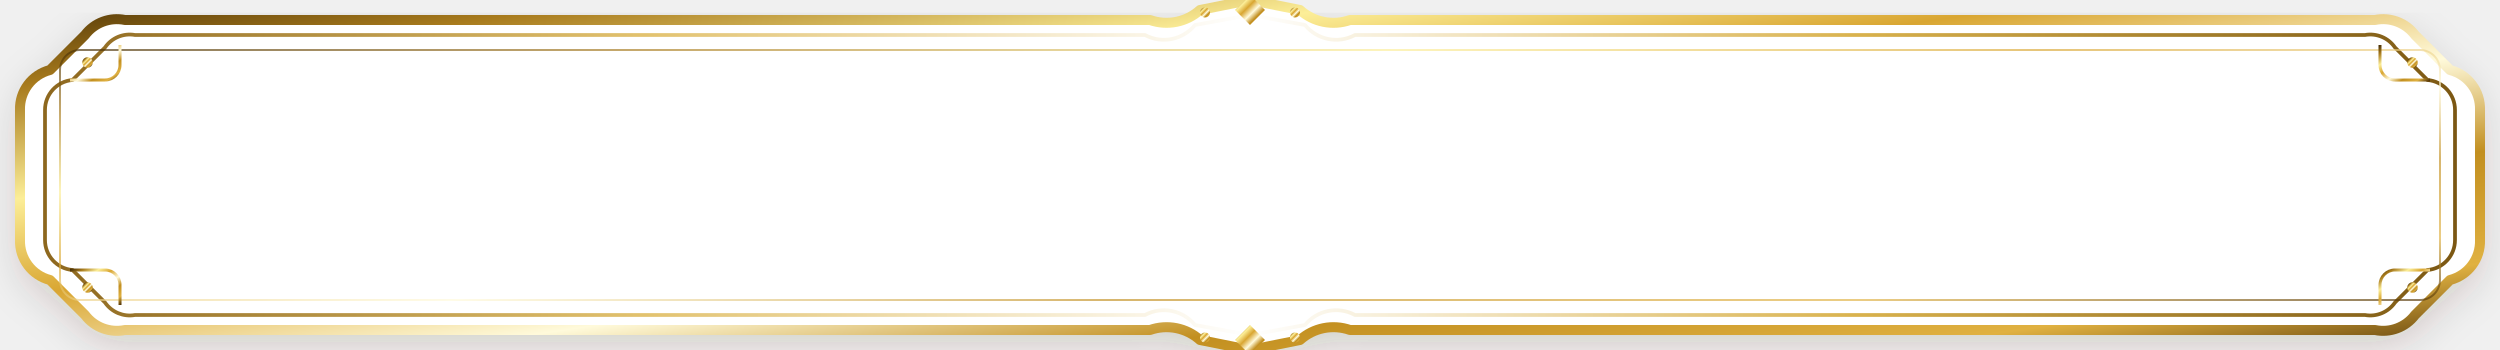
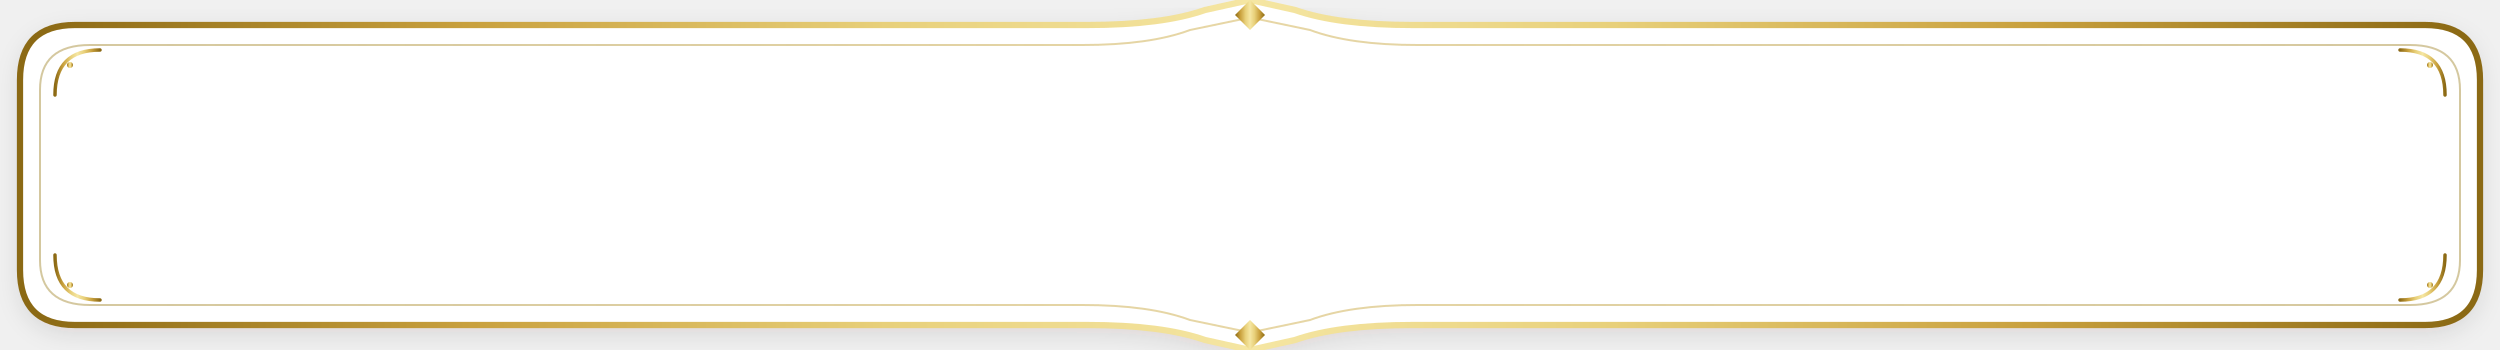
<svg xmlns="http://www.w3.org/2000/svg" viewBox="0 0 1000 140" width="1000" height="140">
  <defs>
-     <linearGradient id="royal24KGold" x1="0%" y1="0%" x2="100%" y2="100%">
-       <stop offset="0%" stop-color="#4A3106" />
-       <stop offset="12%" stop-color="#A87B1D" />
-       <stop offset="28%" stop-color="#FCEE98" />
-       <stop offset="42%" stop-color="#D9A632" />
-       <stop offset="58%" stop-color="#FFFADB" />
-       <stop offset="72%" stop-color="#C28F20" />
-       <stop offset="88%" stop-color="#E0B141" />
-       <stop offset="100%" stop-color="#573807" />
+     <linearGradient id="premiumGold" x1="0%" y1="0%" x2="100%" y2="0%">
+       <stop offset="0%" stop-color="#8B6914" />
+       <stop offset="18%" stop-color="#C9A13E" />
+       <stop offset="35%" stop-color="#E8D07A" />
+       <stop offset="50%" stop-color="#F5E6A3" />
+       <stop offset="65%" stop-color="#E8D07A" />
+       <stop offset="82%" stop-color="#C9A13E" />
+       <stop offset="100%" stop-color="#8B6914" />
    </linearGradient>
-     <linearGradient id="silkChampagne" x1="0%" y1="0%" x2="100%" y2="0%">
-       <stop offset="0%" stop-color="#8C661D" />
-       <stop offset="25%" stop-color="#E2C26E" />
-       <stop offset="50%" stop-color="#FFFFFF" />
-       <stop offset="75%" stop-color="#D9B24D" />
-       <stop offset="100%" stop-color="#7A5612" />
+     <linearGradient id="innerGold" x1="0%" y1="0%" x2="100%" y2="0%">
+       <stop offset="0%" stop-color="#A0842A" stop-opacity="0.45" />
+       <stop offset="50%" stop-color="#D4B65C" stop-opacity="0.55" />
+       <stop offset="100%" stop-color="#A0842A" stop-opacity="0.45" />
    </linearGradient>
-     <filter id="royalShadow" x="-10%" y="-10%" width="120%" height="120%">
-       <feDropShadow dx="0" dy="5" stdDeviation="8" flood-color="#382405" flood-opacity="0.18" />
+     <filter id="frameShadow" x="-3%" y="-8%" width="106%" height="116%">
+       <feDropShadow dx="0" dy="3" stdDeviation="5" flood-color="#2C1A00" flood-opacity="0.12" />
    </filter>
  </defs>
-   <path d="M 50,8         L 460,8 A 20,20 0 0 0 480,4 L 500,0 L 520,4 A 20,20 0 0 0 540,8         L 950,8         A 16,16 0 0 1 966,14 L 980,28 A 16,16 0 0 1 992,44         L 992,96         A 16,16 0 0 1 980,112 L 966,126 A 16,16 0 0 1 950,132         L 540,132 A 20,20 0 0 0 520,136 L 500,140 L 480,136 A 20,20 0 0 0 460,132         L 50,132         A 16,16 0 0 1 34,126 L 20,112 A 16,16 0 0 1 8,96         L 8,44         A 16,16 0 0 1 20,28 L 34,14 A 16,16 0 0 1 50,8 Z" fill="#ffffff" filter="url(#royalShadow)" />
-   <path d="M 50,8         L 460,8 A 20,20 0 0 0 480,4 L 500,0 L 520,4 A 20,20 0 0 0 540,8         L 950,8         A 16,16 0 0 1 966,14 L 980,28 A 16,16 0 0 1 992,44         L 992,96         A 16,16 0 0 1 980,112 L 966,126 A 16,16 0 0 1 950,132         L 540,132 A 20,20 0 0 0 520,136 L 500,140 L 480,136 A 20,20 0 0 0 460,132         L 50,132         A 16,16 0 0 1 34,126 L 20,112 A 16,16 0 0 1 8,96         L 8,44         A 16,16 0 0 1 20,28 L 34,14 A 16,16 0 0 1 50,8 Z" fill="none" stroke="url(#royal24KGold)" stroke-width="4" stroke-linecap="round" stroke-linejoin="round" />
-   <path d="M 54,14         L 458,14 A 16,16 0 0 0 478,10 L 500,6 L 522,10 A 16,16 0 0 0 542,14         L 946,14         A 12,12 0 0 1 958,19 L 971,32 A 12,12 0 0 1 982,44         L 982,96         A 12,12 0 0 1 971,108 L 958,121 A 12,12 0 0 1 946,126         L 542,126 A 16,16 0 0 0 522,130 L 500,134 L 478,130 A 16,16 0 0 0 458,126         L 54,126         A 12,12 0 0 1 42,121 L 29,108 A 12,12 0 0 1 18,96         L 18,44         A 12,12 0 0 1 29,32 L 42,19 A 12,12 0 0 1 54,14 Z" fill="none" stroke="url(#silkChampagne)" stroke-width="1.5" stroke-linecap="round" stroke-linejoin="round" />
-   <rect x="24" y="20" width="952" height="100" rx="8" fill="none" stroke="url(#royal24KGold)" stroke-width="0.8" opacity="0.65" />
-   <g fill="none" stroke="url(#royal24KGold)" stroke-width="1.2">
-     <path d="M 28,32 L 42,32 A 6,6 0 0 0 48,26 L 48,18" />
-     <circle cx="35" cy="25" r="1.5" fill="url(#royal24KGold)" />
-     <path d="M 972,32 L 958,32 A 6,6 0 0 1 952,26 L 952,18" />
-     <circle cx="965" cy="25" r="1.5" fill="url(#royal24KGold)" />
-     <path d="M 972,108 L 958,108 A 6,6 0 0 0 952,114 L 952,122" />
-     <circle cx="965" cy="115" r="1.5" fill="url(#royal24KGold)" />
-     <path d="M 28,108 L 42,108 A 6,6 0 0 1 48,114 L 48,122" />
-     <circle cx="35" cy="115" r="1.5" fill="url(#royal24KGold)" />
+   <path d="M 30,10        L 435,10 Q 465,10 482,4 L 500,0 L 518,4 Q 535,10 565,10        L 970,10 Q 992,10 992,32        L 992,108 Q 992,130 970,130        L 565,130 Q 535,130 518,136 L 500,140 L 482,136 Q 465,130 435,130        L 30,130 Q 8,130 8,108        L 8,32 Q 8,10 30,10 Z" fill="#ffffff" filter="url(#frameShadow)" />
+   <path d="M 30,10        L 435,10 Q 465,10 482,4 L 500,0 L 518,4 Q 535,10 565,10        L 970,10 Q 992,10 992,32        L 992,108 Q 992,130 970,130        L 565,130 Q 535,130 518,136 L 500,140 L 482,136 Q 465,130 435,130        L 30,130 Q 8,130 8,108        L 8,32 Q 8,10 30,10 Z" fill="none" stroke="url(#premiumGold)" stroke-width="2.5" />
+   <path d="M 36,18        L 433,18 Q 460,18 476,12 L 500,7 L 524,12 Q 540,18 567,18        L 964,18 Q 984,18 984,36        L 984,104 Q 984,122 964,122        L 567,122 Q 540,122 524,128 L 500,133 L 476,128 Q 460,122 433,122        L 36,122 Q 16,122 16,104        L 16,36 Q 16,18 36,18 Z" fill="none" stroke="url(#innerGold)" stroke-width="0.8" />
+   <g fill="none" stroke="url(#premiumGold)" stroke-width="1.4" stroke-linecap="round">
+     <path d="M 22,38 Q 22,20 40,20" />
+     <path d="M 978,38 Q 978,20 960,20" />
+     <path d="M 978,102 Q 978,120 960,120" />
+     <path d="M 22,102 Q 22,120 40,120" />
  </g>
-   <g fill="url(#royal24KGold)">
-     <polygon points="500,-2 506,4 500,10 494,4" />
-     <circle cx="482" cy="5" r="2" />
-     <circle cx="518" cy="5" r="2" />
+   <g fill="url(#premiumGold)">
+     <circle cx="28" cy="26" r="1.2" />
+     <circle cx="972" cy="26" r="1.2" />
+     <circle cx="972" cy="114" r="1.2" />
+     <circle cx="28" cy="114" r="1.2" />
  </g>
-   <g fill="url(#royal24KGold)">
-     <polygon points="500,130 506,136 500,142 494,136" />
-     <circle cx="482" cy="135" r="2" />
-     <circle cx="518" cy="135" r="2" />
-   </g>
+   <polygon points="500,0 506,6 500,12 494,6" fill="url(#premiumGold)" />
+   <polygon points="500,128 506,134 500,140 494,134" fill="url(#premiumGold)" />
</svg>
